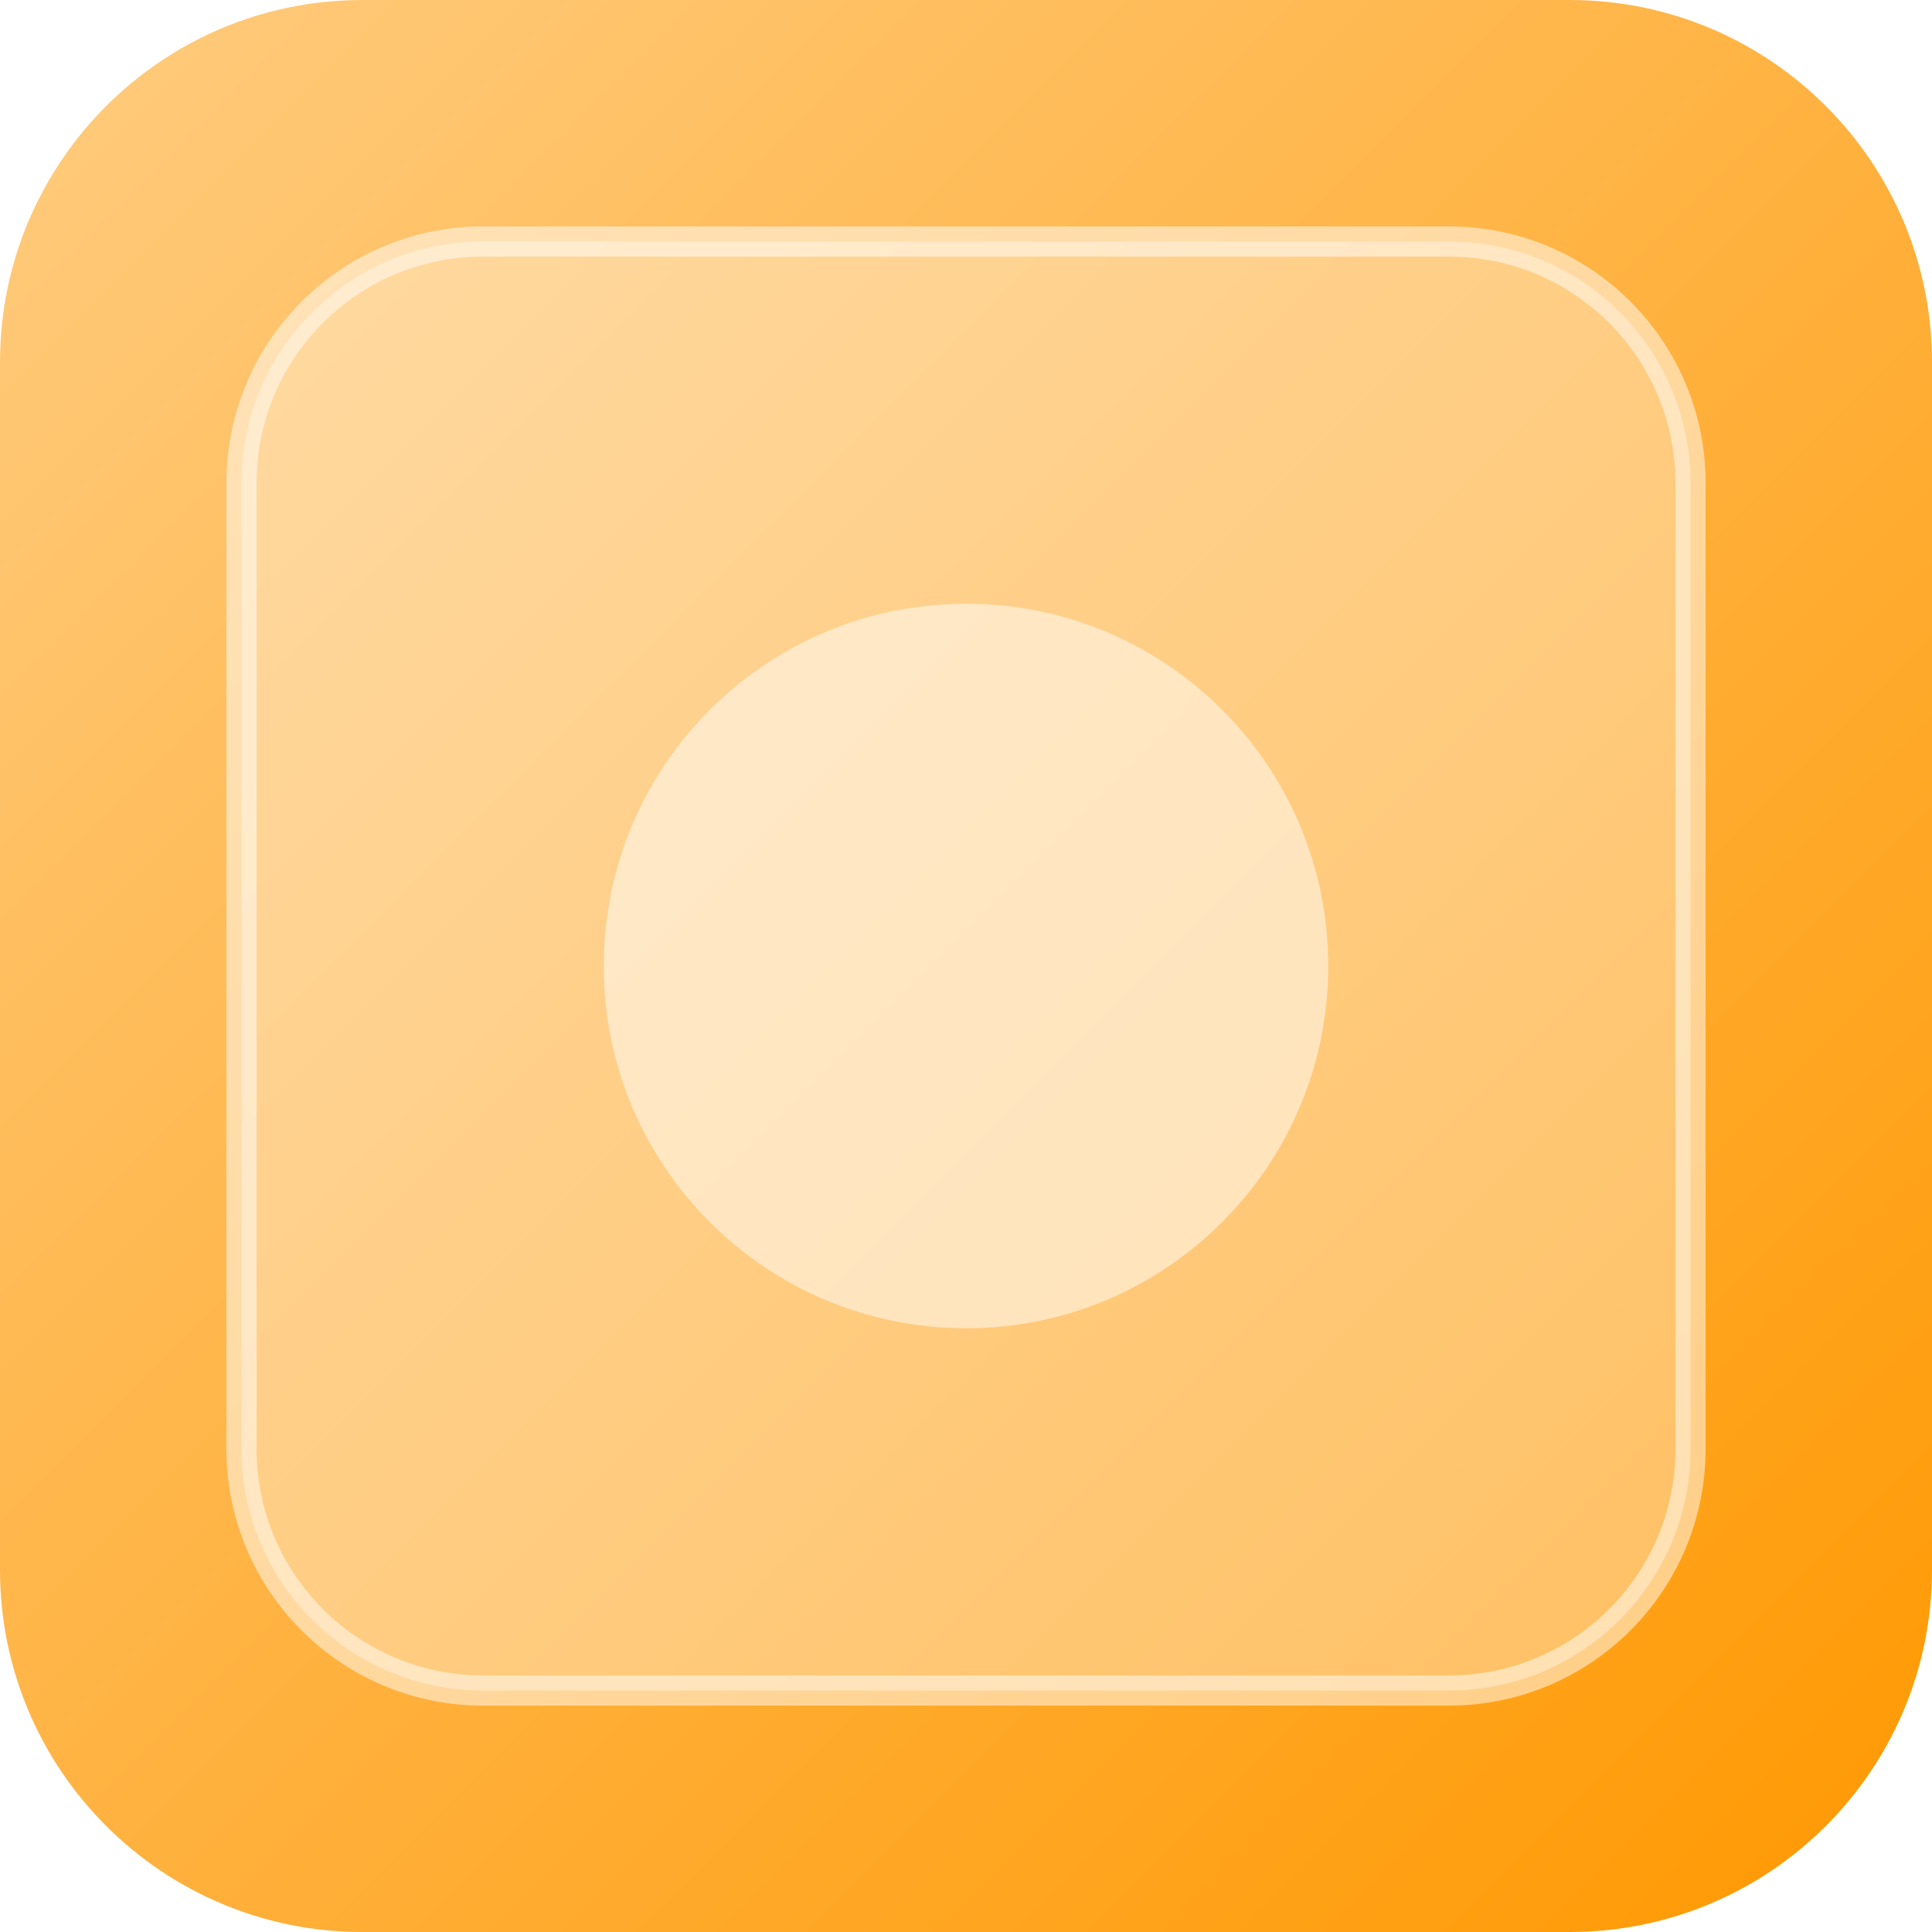
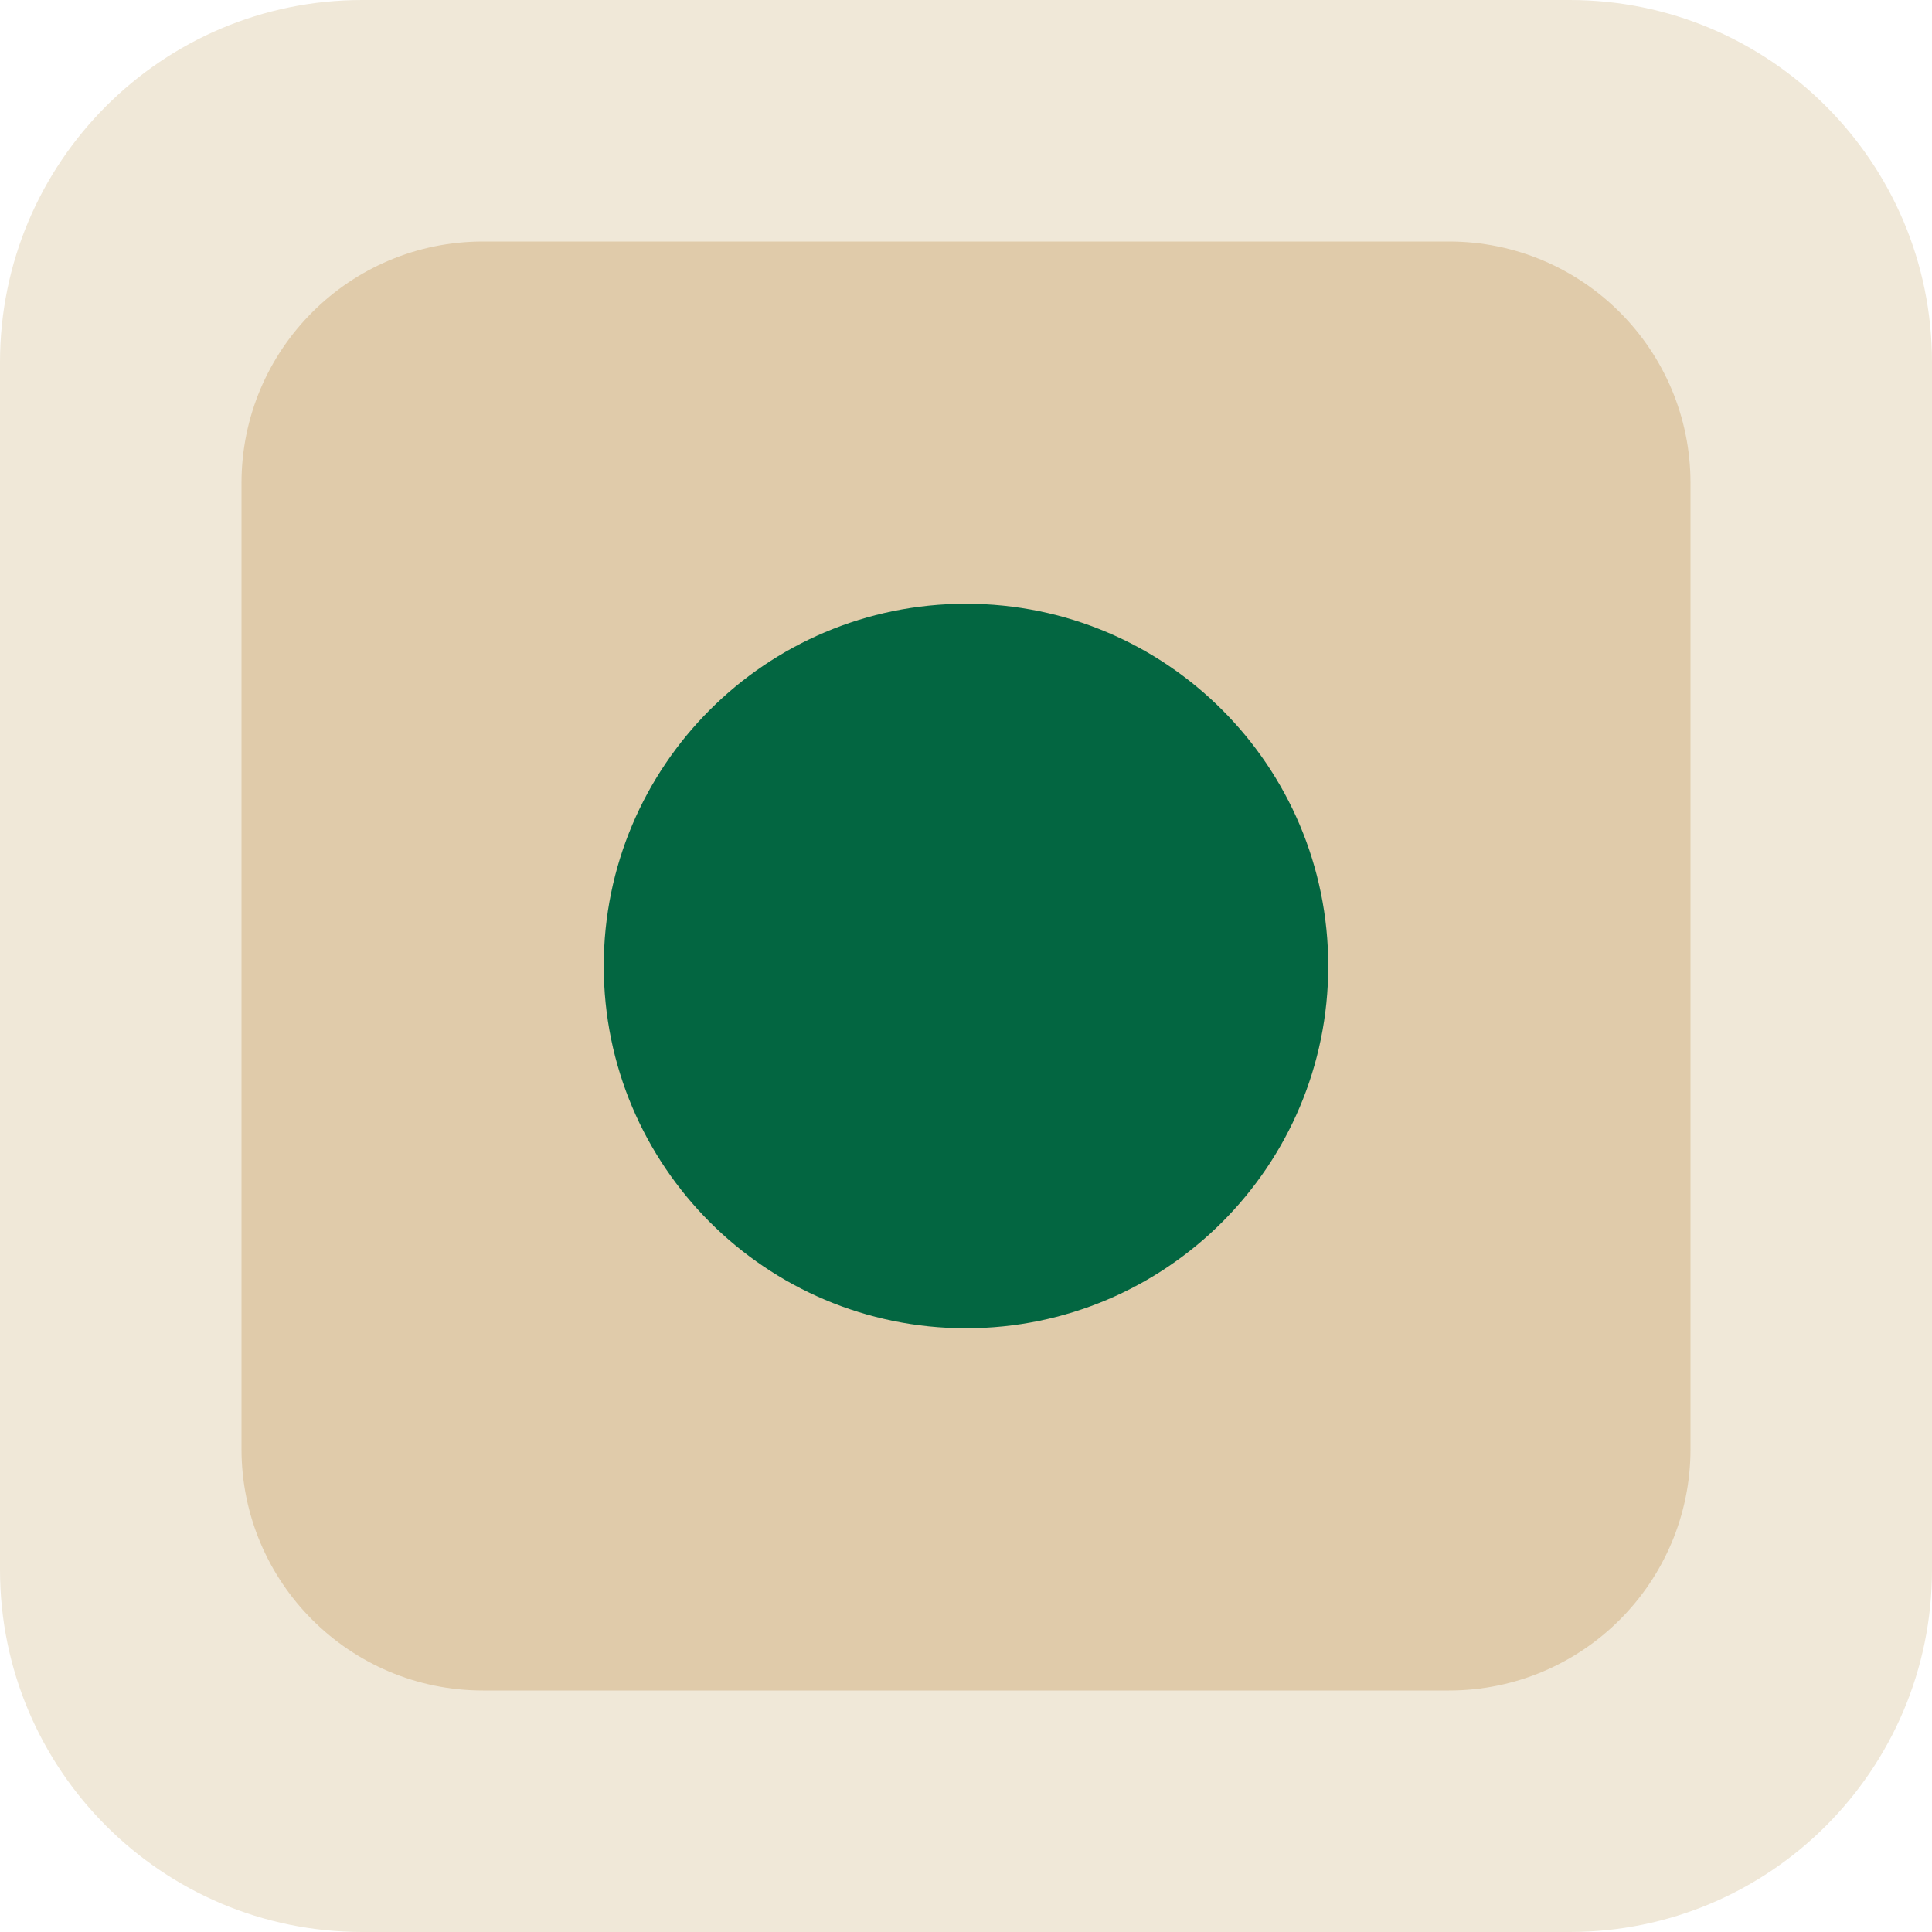
<svg xmlns="http://www.w3.org/2000/svg" viewBox="0 0 32 32" width="32" height="32">
-   <defs>
-     <linearGradient id="g" x1="0%" y1="0%" x2="100%" y2="100%">
-       <stop offset="0%" style="stop-color:#ffcc80;stop-opacity:1" />
-       <stop offset="100%" style="stop-color:#ff9800;stop-opacity:1" />
-     </linearGradient>
-   </defs>
-   <rect width="32" height="32" rx="6" fill="url(#g)" />
-   <rect x="4" y="4" width="24" height="24" rx="4" fill="rgba(255,255,255,0.35)" stroke="rgba(255,255,255,0.5)" stroke-width="0.5" />
-   <circle cx="16" cy="16" r="6" fill="rgba(255,255,255,0.5)" />
+   <rect width="32" height="32" rx="6" fill="#F0E8D8" />
+   <rect x="4" y="4" width="24" height="24" rx="4" fill="#E0CBAA" />
+   <circle cx="16" cy="16" r="6" fill="#036641" />
</svg>
